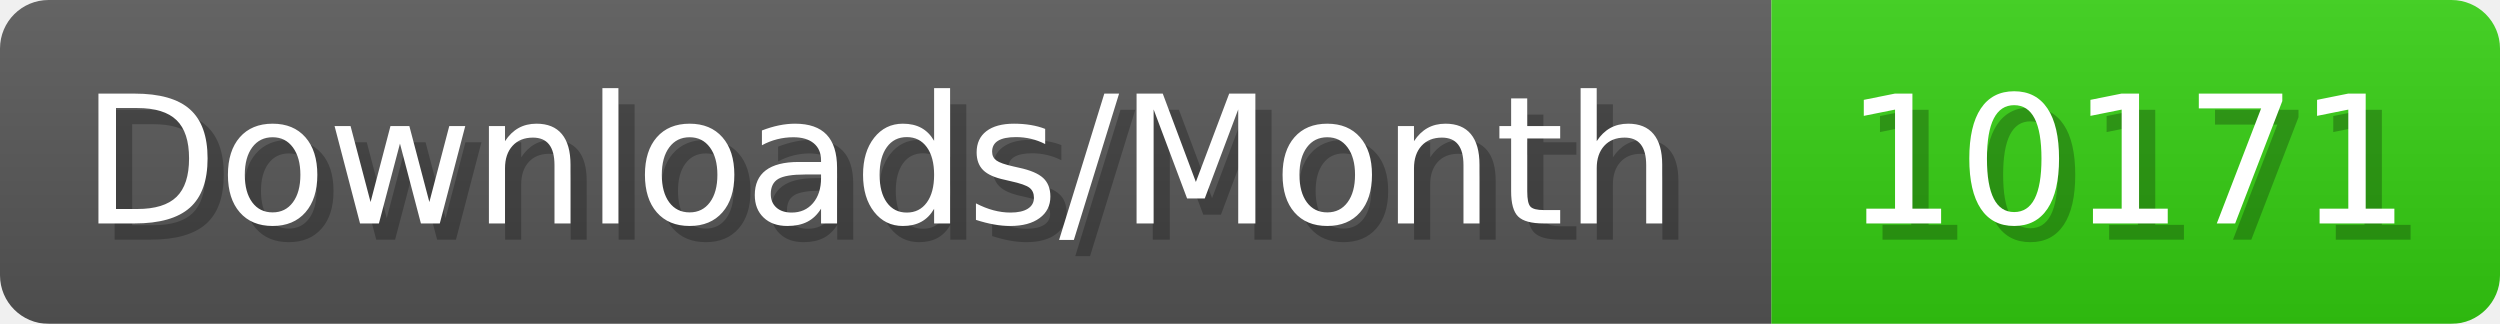
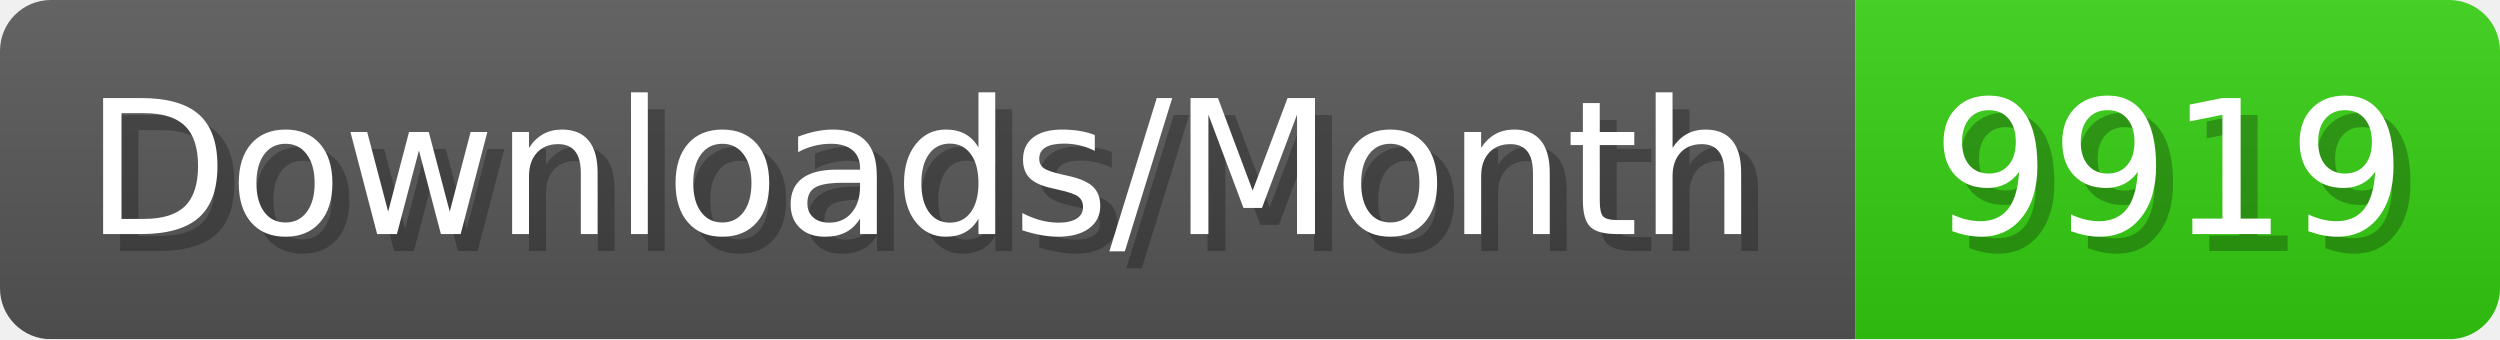
- <svg xmlns="http://www.w3.org/2000/svg" width="154.4" height="20" viewBox="0 0 1544 200" role="img" aria-label="Downloads/Month: 10171">
+ <svg xmlns="http://www.w3.org/2000/svg" width="147.4" height="20" viewBox="0 0 1474 200" role="img" aria-label="Downloads/Month: 9919">
  <linearGradient id="YlXUI" x2="0" y2="100%">
    <stop offset="0" stop-opacity=".1" stop-color="#EEE" />
    <stop offset="1" stop-opacity=".1" />
  </linearGradient>
  <mask id="JHhop">
-     <rect width="1544" height="200" rx="30" fill="#FFF" />
+     <rect width="1474" height="200" rx="30" fill="#FFF" />
  </mask>
  <g mask="url(#JHhop)">
    <rect width="1094" height="200" fill="#555" />
-     <rect width="450" height="200" fill="#3C1" x="1094" />
-     <rect width="1544" height="200" fill="url(#YlXUI)" />
+     <rect width="380" height="200" fill="#3C1" x="1094" />
+     <rect width="1474" height="200" fill="url(#YlXUI)" />
  </g>
  <g aria-hidden="true" fill="#fff" text-anchor="start" font-family="Verdana,DejaVu Sans,sans-serif" font-size="110">
    <text x="60" y="148" textLength="994" fill="#000" opacity="0.25">Downloads/Month</text>
    <text x="50" y="138" textLength="994">Downloads/Month</text>
-     <text x="1149" y="148" textLength="350" fill="#000" opacity="0.25">10171</text>
-     <text x="1139" y="138" textLength="350">10171</text>
+     <text x="1149" y="148" textLength="280" fill="#000" opacity="0.25">9919</text>
+     <text x="1139" y="138" textLength="280">9919</text>
  </g>
</svg>
